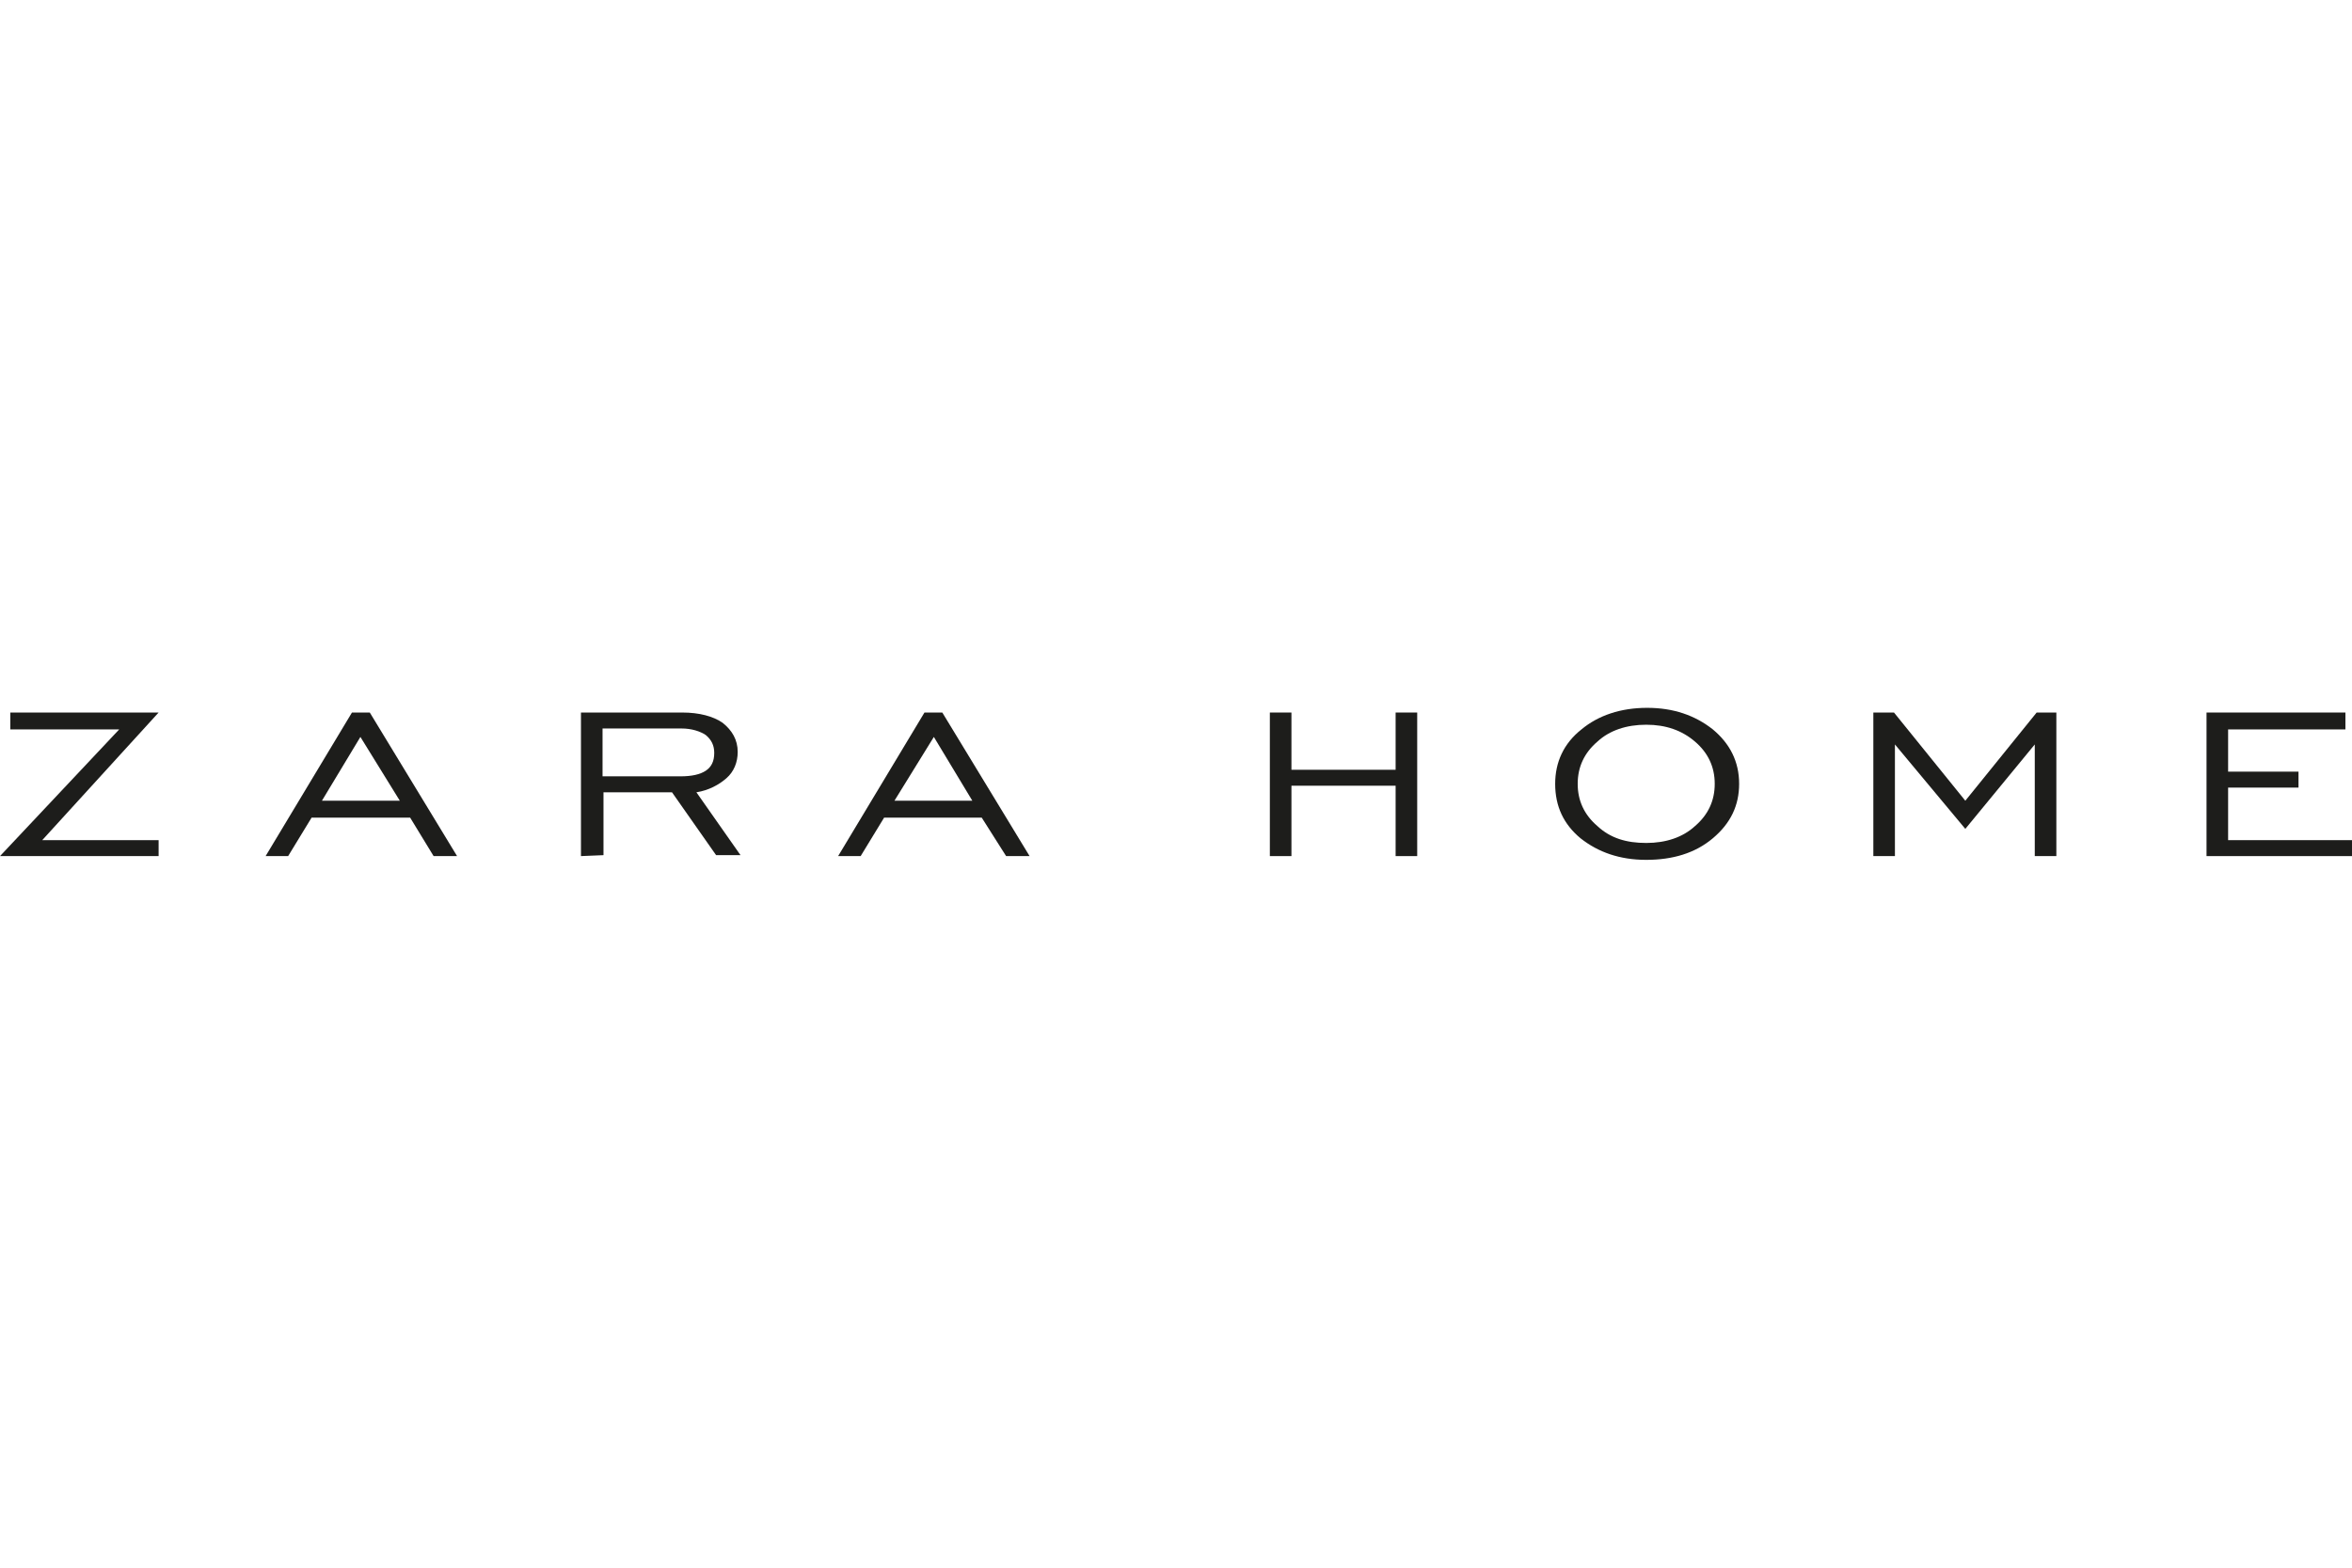
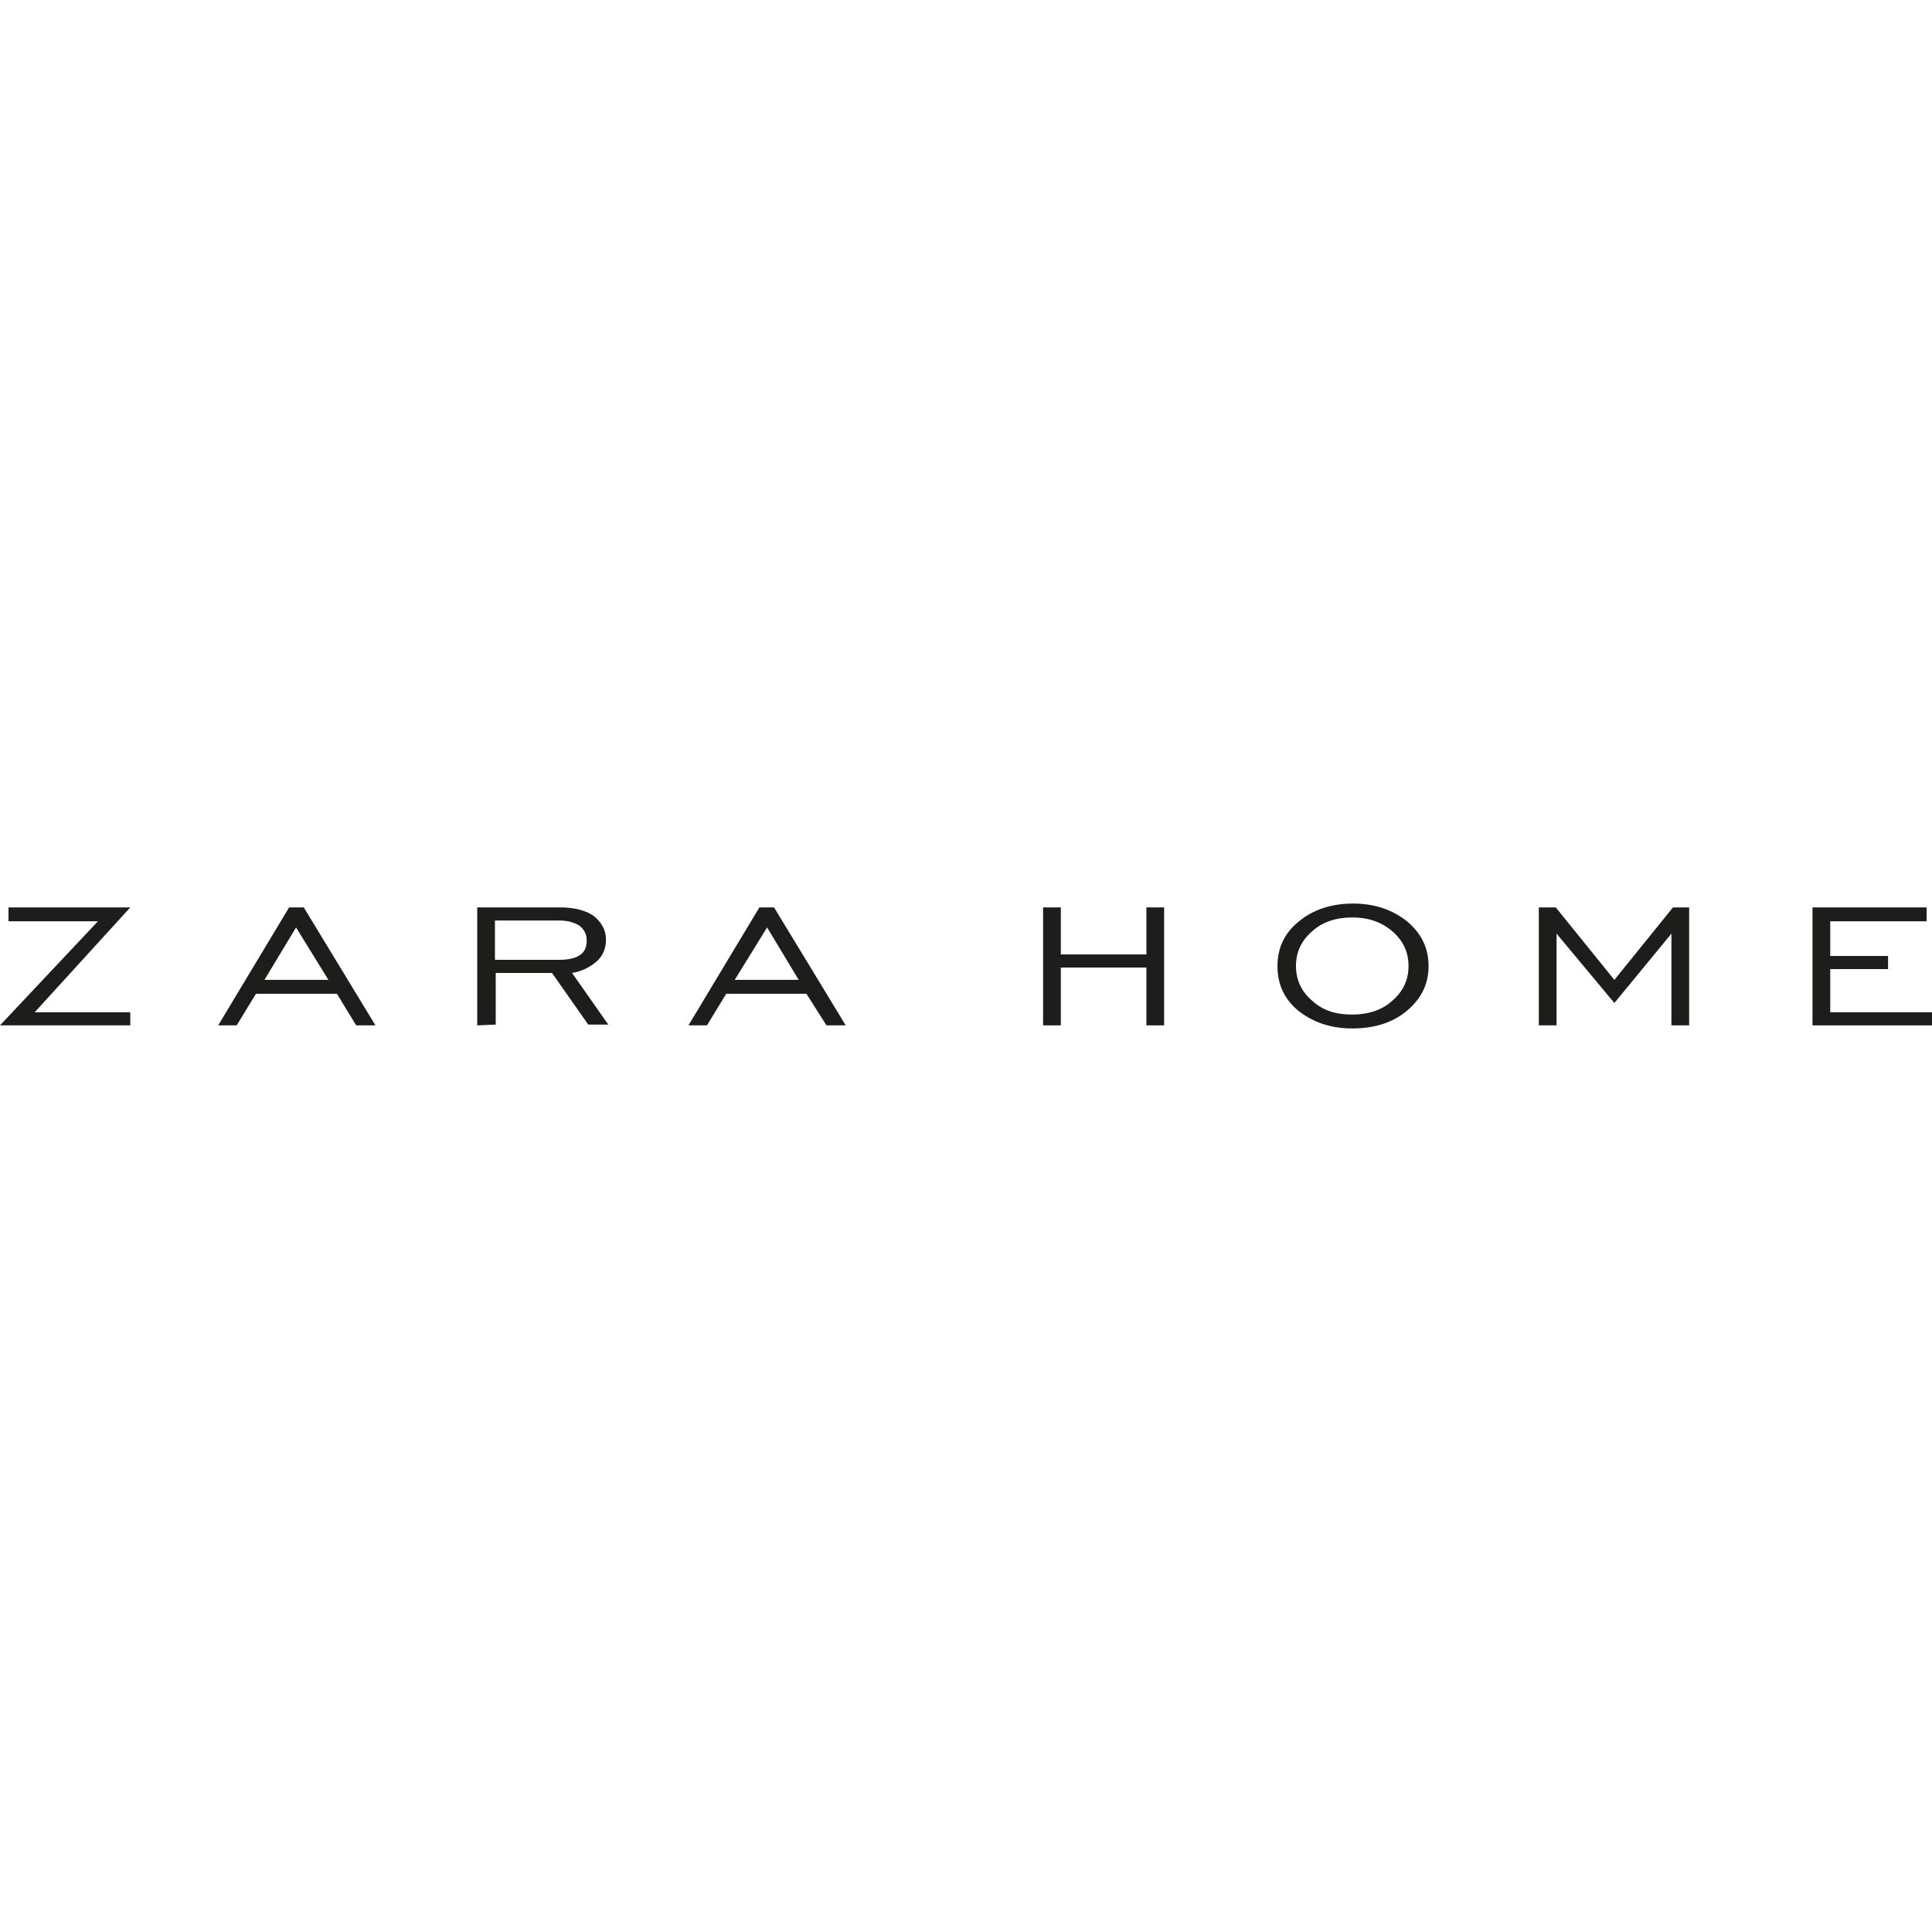
- <svg xmlns="http://www.w3.org/2000/svg" version="1.1" id="Capa_1" x="0px" y="0px" viewBox="0 0 250.6 16.2" style="enable-background:new 0 0 250.6 16.2;" xml:space="preserve" width="150" height="100" fill="rgba(38, 38, 38, 0.7)">
+ <svg xmlns="http://www.w3.org/2000/svg" version="1.1" id="Capa_1" x="0px" y="0px" viewBox="0 0 250.6 16.2" style="enable-background:new 0 0 250.6 16.2;" xml:space="preserve" width="100px" height="100px" fill="rgba(38, 38, 38, 0.7)">
  <style type="text/css">
	.st0{fill:#1D1D1B;}
</style>
  <g>
    <polygon class="st0" points="135.3,15.8 135.3,0.5 137.6,0.5 137.6,6.6 148.7,6.6 148.7,0.5 151,0.5 151,15.8 148.7,15.8    148.7,8.3 137.6,8.3 137.6,15.8  " />
    <path class="st0" d="M175.4,14.4c2.1,0,3.9-0.6,5.2-1.8c1.4-1.2,2.1-2.7,2.1-4.5s-0.7-3.3-2.1-4.5c-1.4-1.2-3.1-1.8-5.2-1.8   c-2.1,0-3.9,0.6-5.2,1.8c-1.4,1.2-2.1,2.7-2.1,4.5s0.7,3.3,2.1,4.5C171.6,13.9,173.3,14.4,175.4,14.4L175.4,14.4z M175.4,16.2   c-2.8,0-5.1-0.8-7-2.3c-1.8-1.5-2.7-3.4-2.7-5.8c0-2.3,0.9-4.3,2.8-5.8c1.8-1.5,4.2-2.3,7-2.3s5.1,0.8,7,2.3   c1.8,1.5,2.8,3.4,2.8,5.8c0,2.3-0.9,4.2-2.8,5.8C180.6,15.5,178.2,16.2,175.4,16.2L175.4,16.2z" />
    <polygon class="st0" points="199.6,15.8 199.6,0.5 201.8,0.5 209.4,9.9 217,0.5 219.1,0.5 219.1,15.8 216.8,15.8 216.8,3.9    209.4,12.9 201.9,3.9 201.9,15.8  " />
    <polygon class="st0" points="235.1,15.8 235.1,0.5 249.9,0.5 249.9,2.3 237.4,2.3 237.4,6.8 244.9,6.8 244.9,8.5 237.4,8.5    237.4,14.1 250.6,14.1 250.6,15.8  " />
    <polygon class="st0" points="0,15.8 12.7,2.3 1.1,2.3 1.1,0.5 16.9,0.5 4.5,14.1 16.9,14.1 16.9,15.8  " />
    <path class="st0" d="M34.3,9.9h8.3l-4.2-6.8L34.3,9.9L34.3,9.9z M28.3,15.8l9.2-15.3h1.9l9.3,15.3h-2.5l-2.5-4.1H33.2l-2.5,4.1   H28.3L28.3,15.8z" />
    <path class="st0" d="M64.2,7.3h8.3c1.2,0,2.1-0.2,2.7-0.6c0.6-0.4,0.9-1,0.9-1.9c0-0.8-0.3-1.4-0.9-1.9c-0.6-0.4-1.5-0.7-2.6-0.7   h-8.4V7.3L64.2,7.3z M61.9,15.8V0.5h10.8c1.8,0,3.3,0.4,4.3,1.1c1,0.8,1.6,1.8,1.6,3.1c0,1.1-0.4,2.1-1.2,2.8S75.5,8.8,74.2,9   l4.7,6.7h-2.6L71.6,9h-7.3v6.7L61.9,15.8L61.9,15.8z" />
    <path class="st0" d="M95.3,9.9h8.3l-4.1-6.8L95.3,9.9L95.3,9.9z M89.3,15.8l9.2-15.3h1.9l9.3,15.3h-2.5l-2.6-4.1H94.2l-2.5,4.1   H89.3L89.3,15.8z" />
  </g>
</svg>
